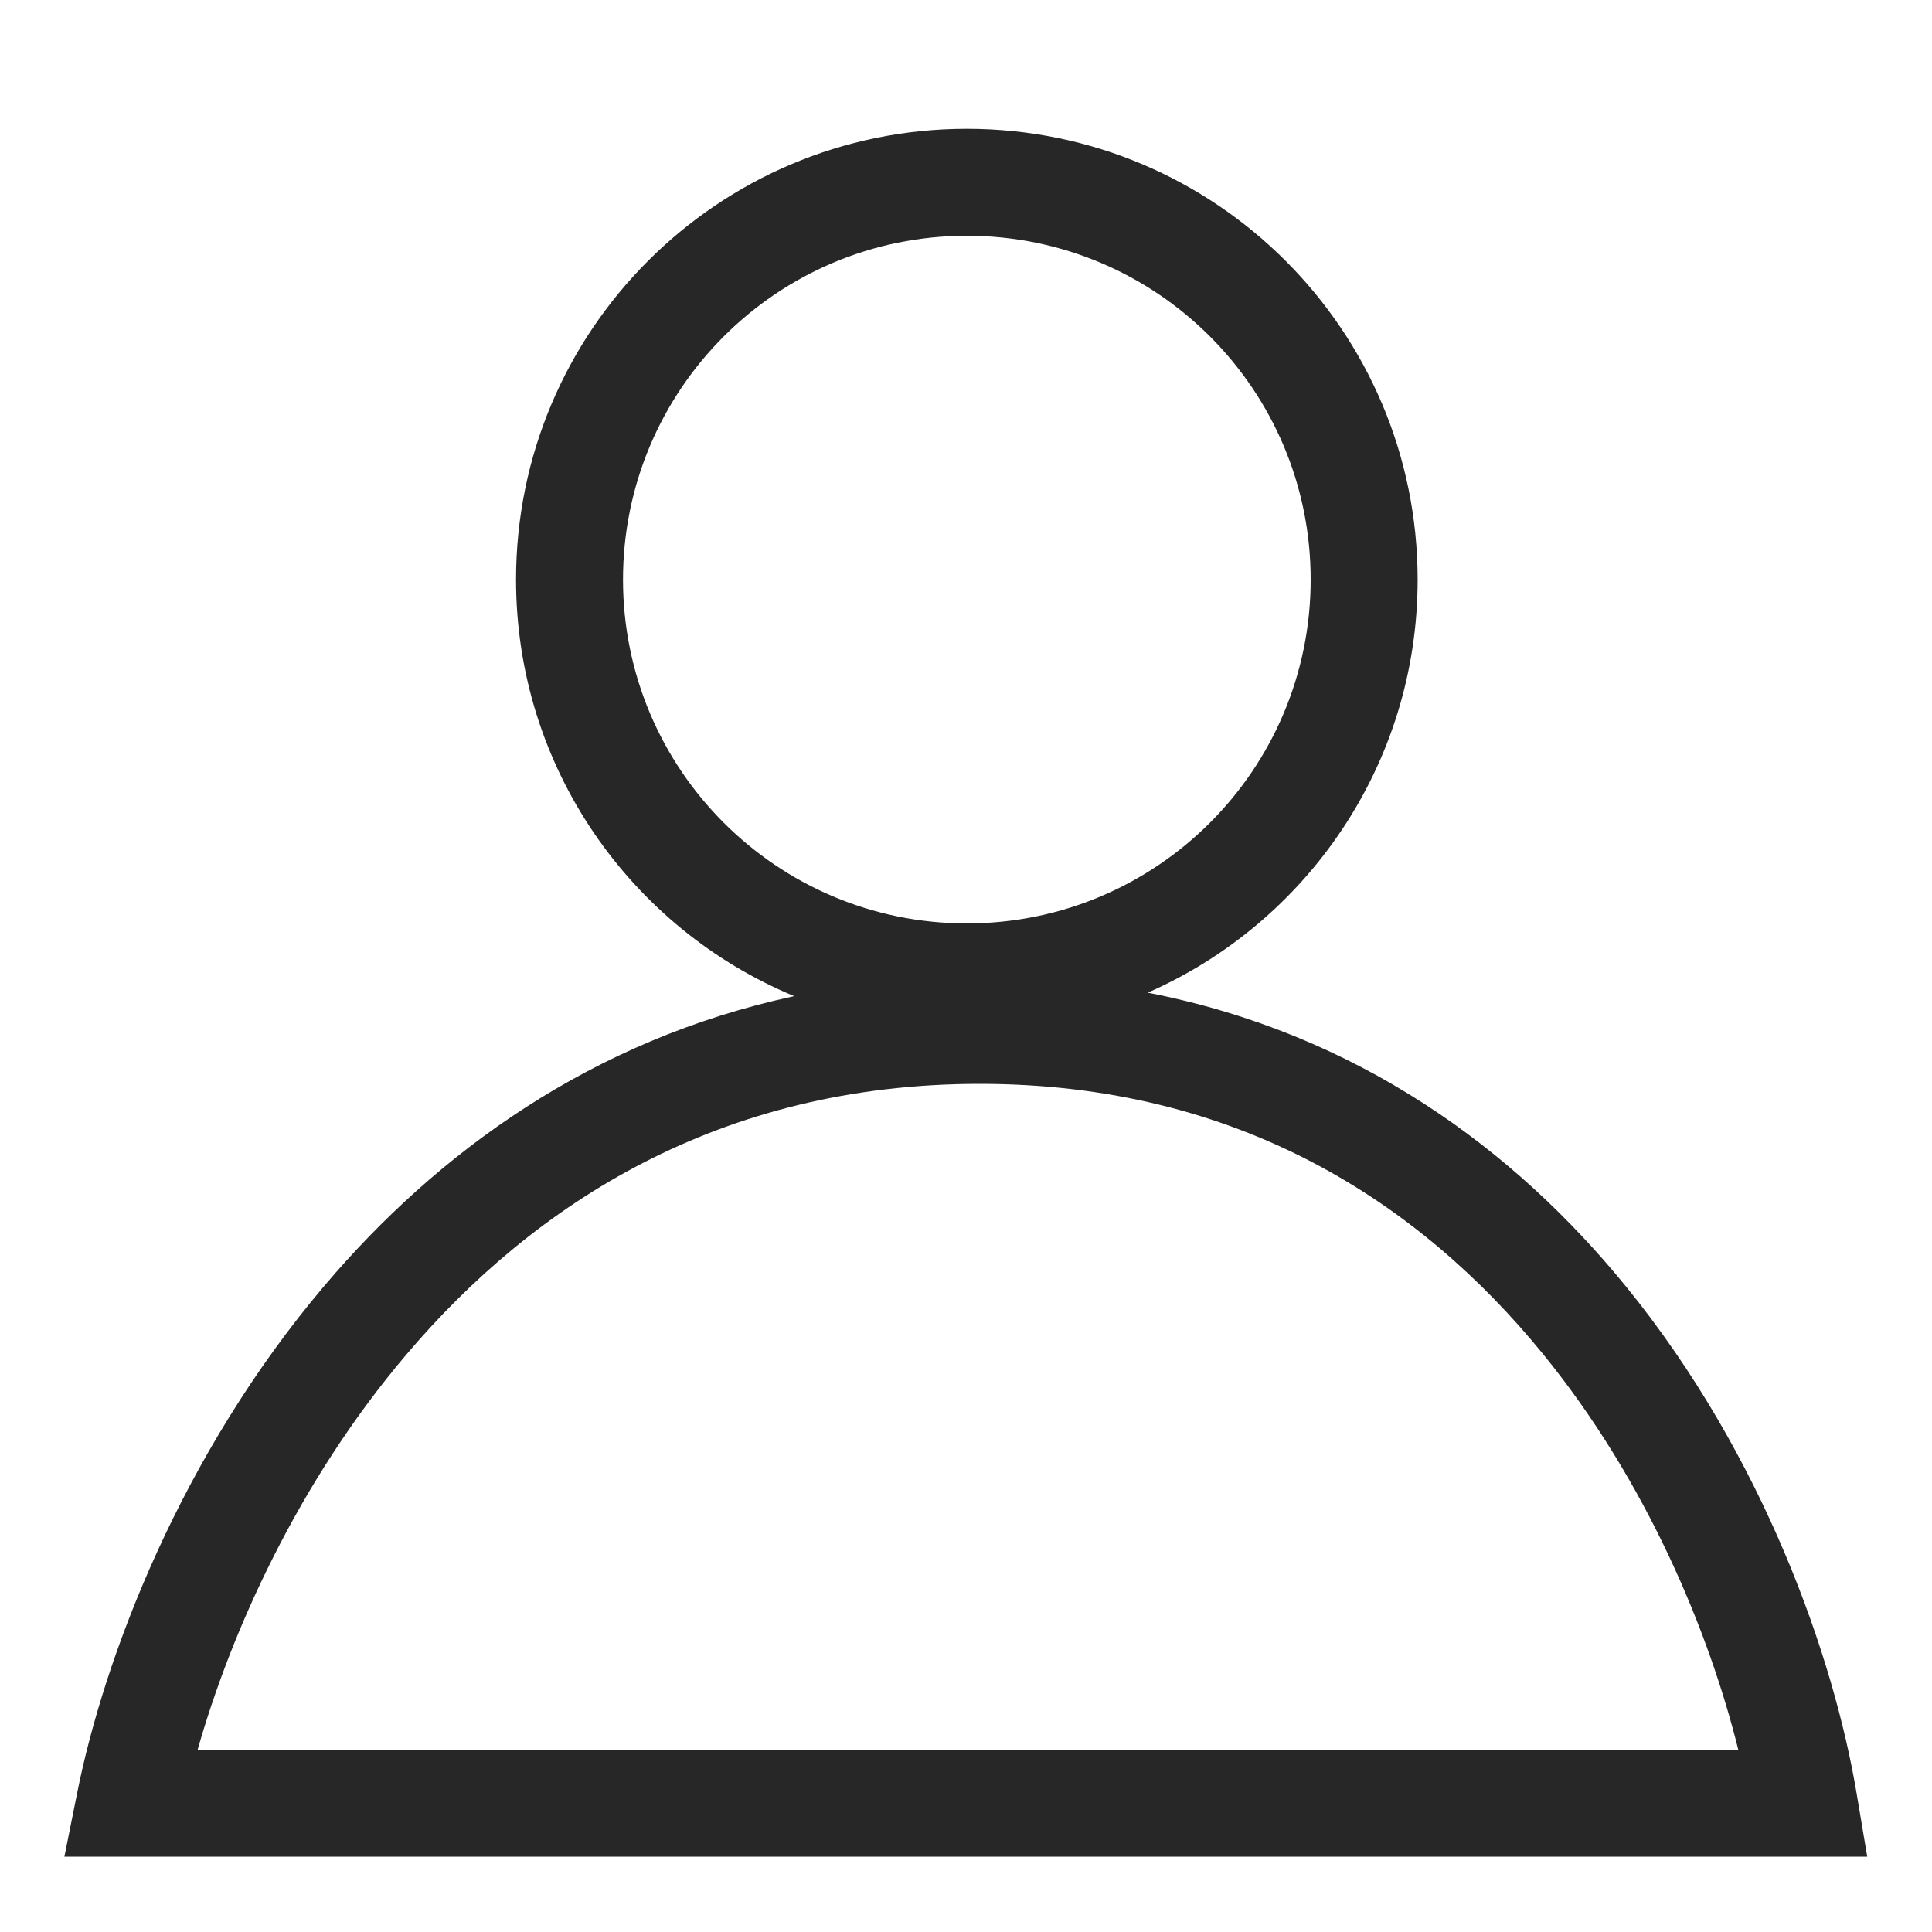
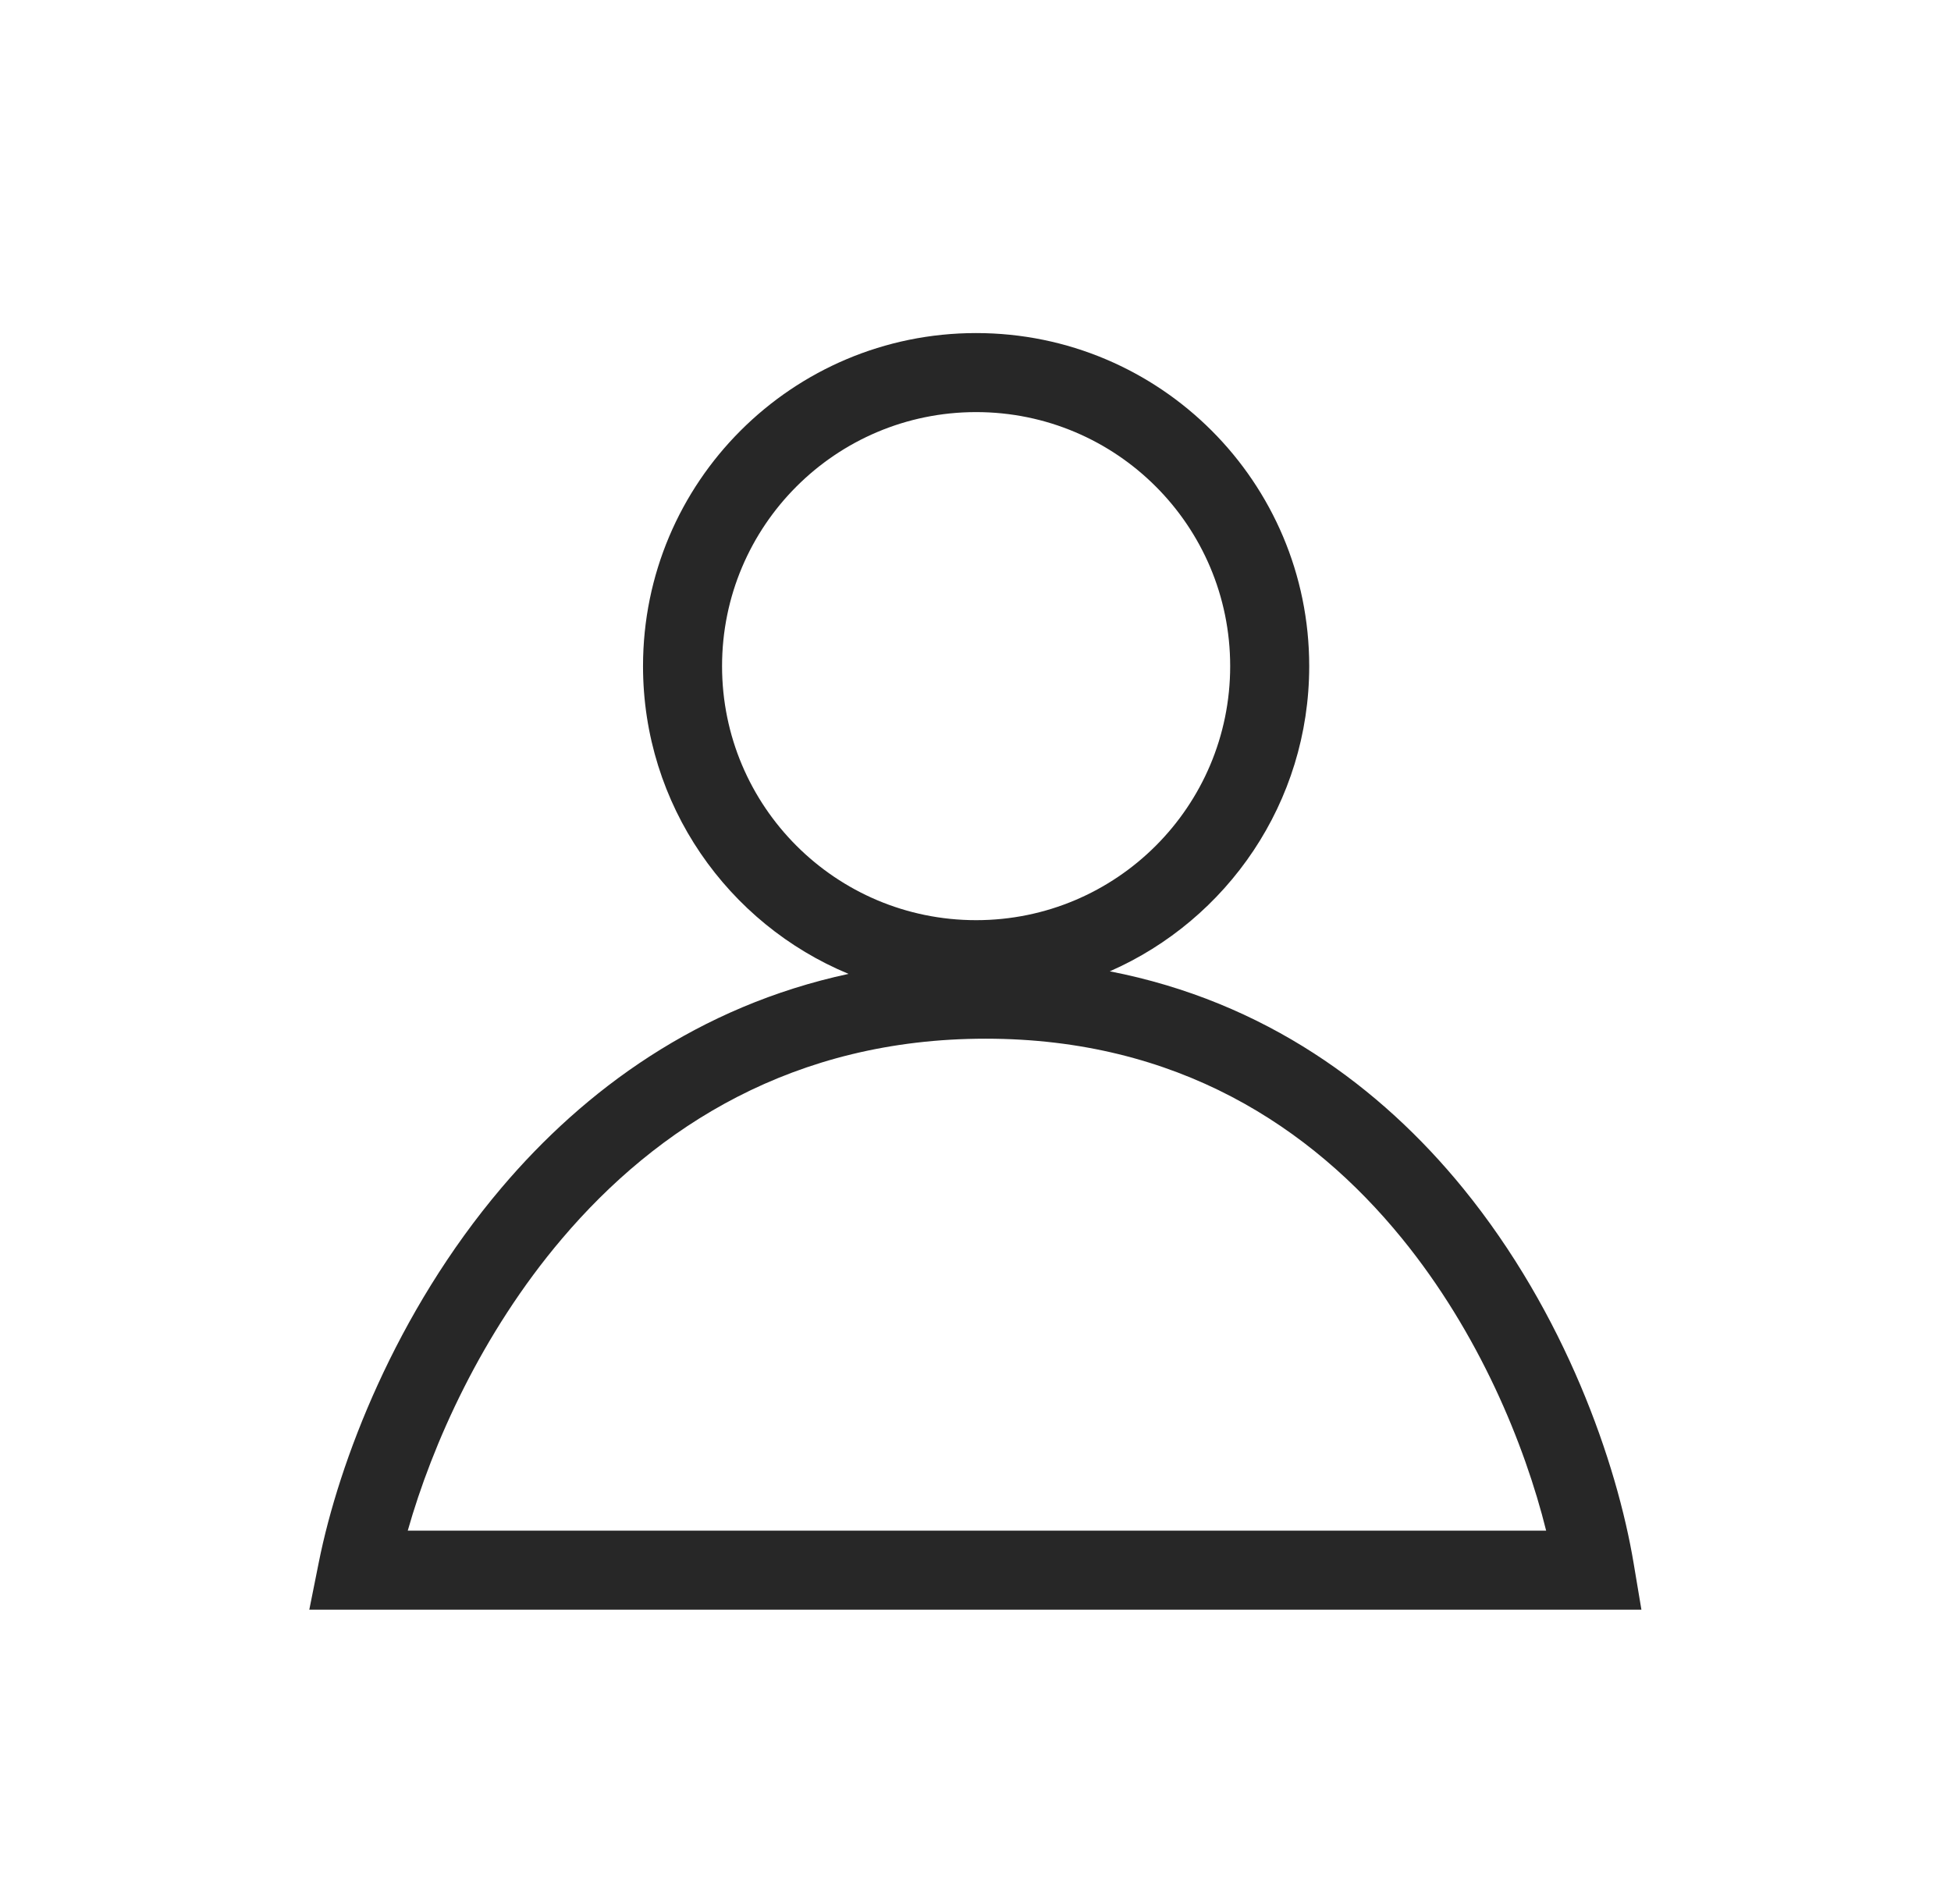
- <svg xmlns="http://www.w3.org/2000/svg" width="30" height="30" viewBox="0 0 30 30" fill="none">
-   <path fill-rule="evenodd" clip-rule="evenodd" d="M20.352 9C20.352 11.949 17.962 14.339 15.013 14.339C12.065 14.339 9.674 11.949 9.674 9C9.674 6.051 12.065 3.661 15.013 3.661C17.962 3.661 20.352 6.051 20.352 9ZM17.822 15.414C20.289 14.332 22.013 11.867 22.013 9C22.013 5.134 18.879 2 15.013 2C11.147 2 8.013 5.134 8.013 9C8.013 11.916 9.796 14.416 12.332 15.468C9.182 16.146 6.786 17.903 5.04 19.962C2.813 22.588 1.621 25.724 1.199 27.837L1 28.83H28.994L28.832 27.863C28.48 25.748 27.391 22.607 25.247 19.975C23.516 17.851 21.087 16.049 17.822 15.414ZM26.992 27.169H3.069C3.584 25.355 4.621 23.024 6.307 21.037C8.303 18.683 11.185 16.83 15.213 16.83C19.238 16.83 22.049 18.68 23.959 21.024C25.582 23.016 26.541 25.354 26.992 27.169Z" fill="#272727" />
+ <svg xmlns="http://www.w3.org/2000/svg" width="41" height="40" viewBox="0 0 41 40" fill="none">
+   <path fill-rule="evenodd" clip-rule="evenodd" d="M25.852 14C25.852 16.949 23.462 19.339 20.513 19.339C17.565 19.339 15.174 16.949 15.174 14C15.174 11.051 17.565 8.661 20.513 8.661C23.462 8.661 25.852 11.051 25.852 14ZM23.322 20.414C25.789 19.332 27.513 16.867 27.513 14C27.513 10.134 24.379 7 20.513 7C16.647 7 13.513 10.134 13.513 14C13.513 16.916 15.296 19.416 17.832 20.468C14.682 21.146 12.286 22.903 10.54 24.962C8.313 27.588 7.121 30.724 6.699 32.837L6.5 33.83H34.494L34.332 32.863C33.98 30.748 32.891 27.607 30.747 24.975C29.016 22.851 26.587 21.049 23.322 20.414ZM32.492 32.169H8.569C9.084 30.355 10.121 28.024 11.807 26.037C13.803 23.683 16.685 21.83 20.713 21.83C24.738 21.83 27.549 23.68 29.459 26.024C31.082 28.016 32.041 30.354 32.492 32.169Z" fill="#272727" />
</svg>
